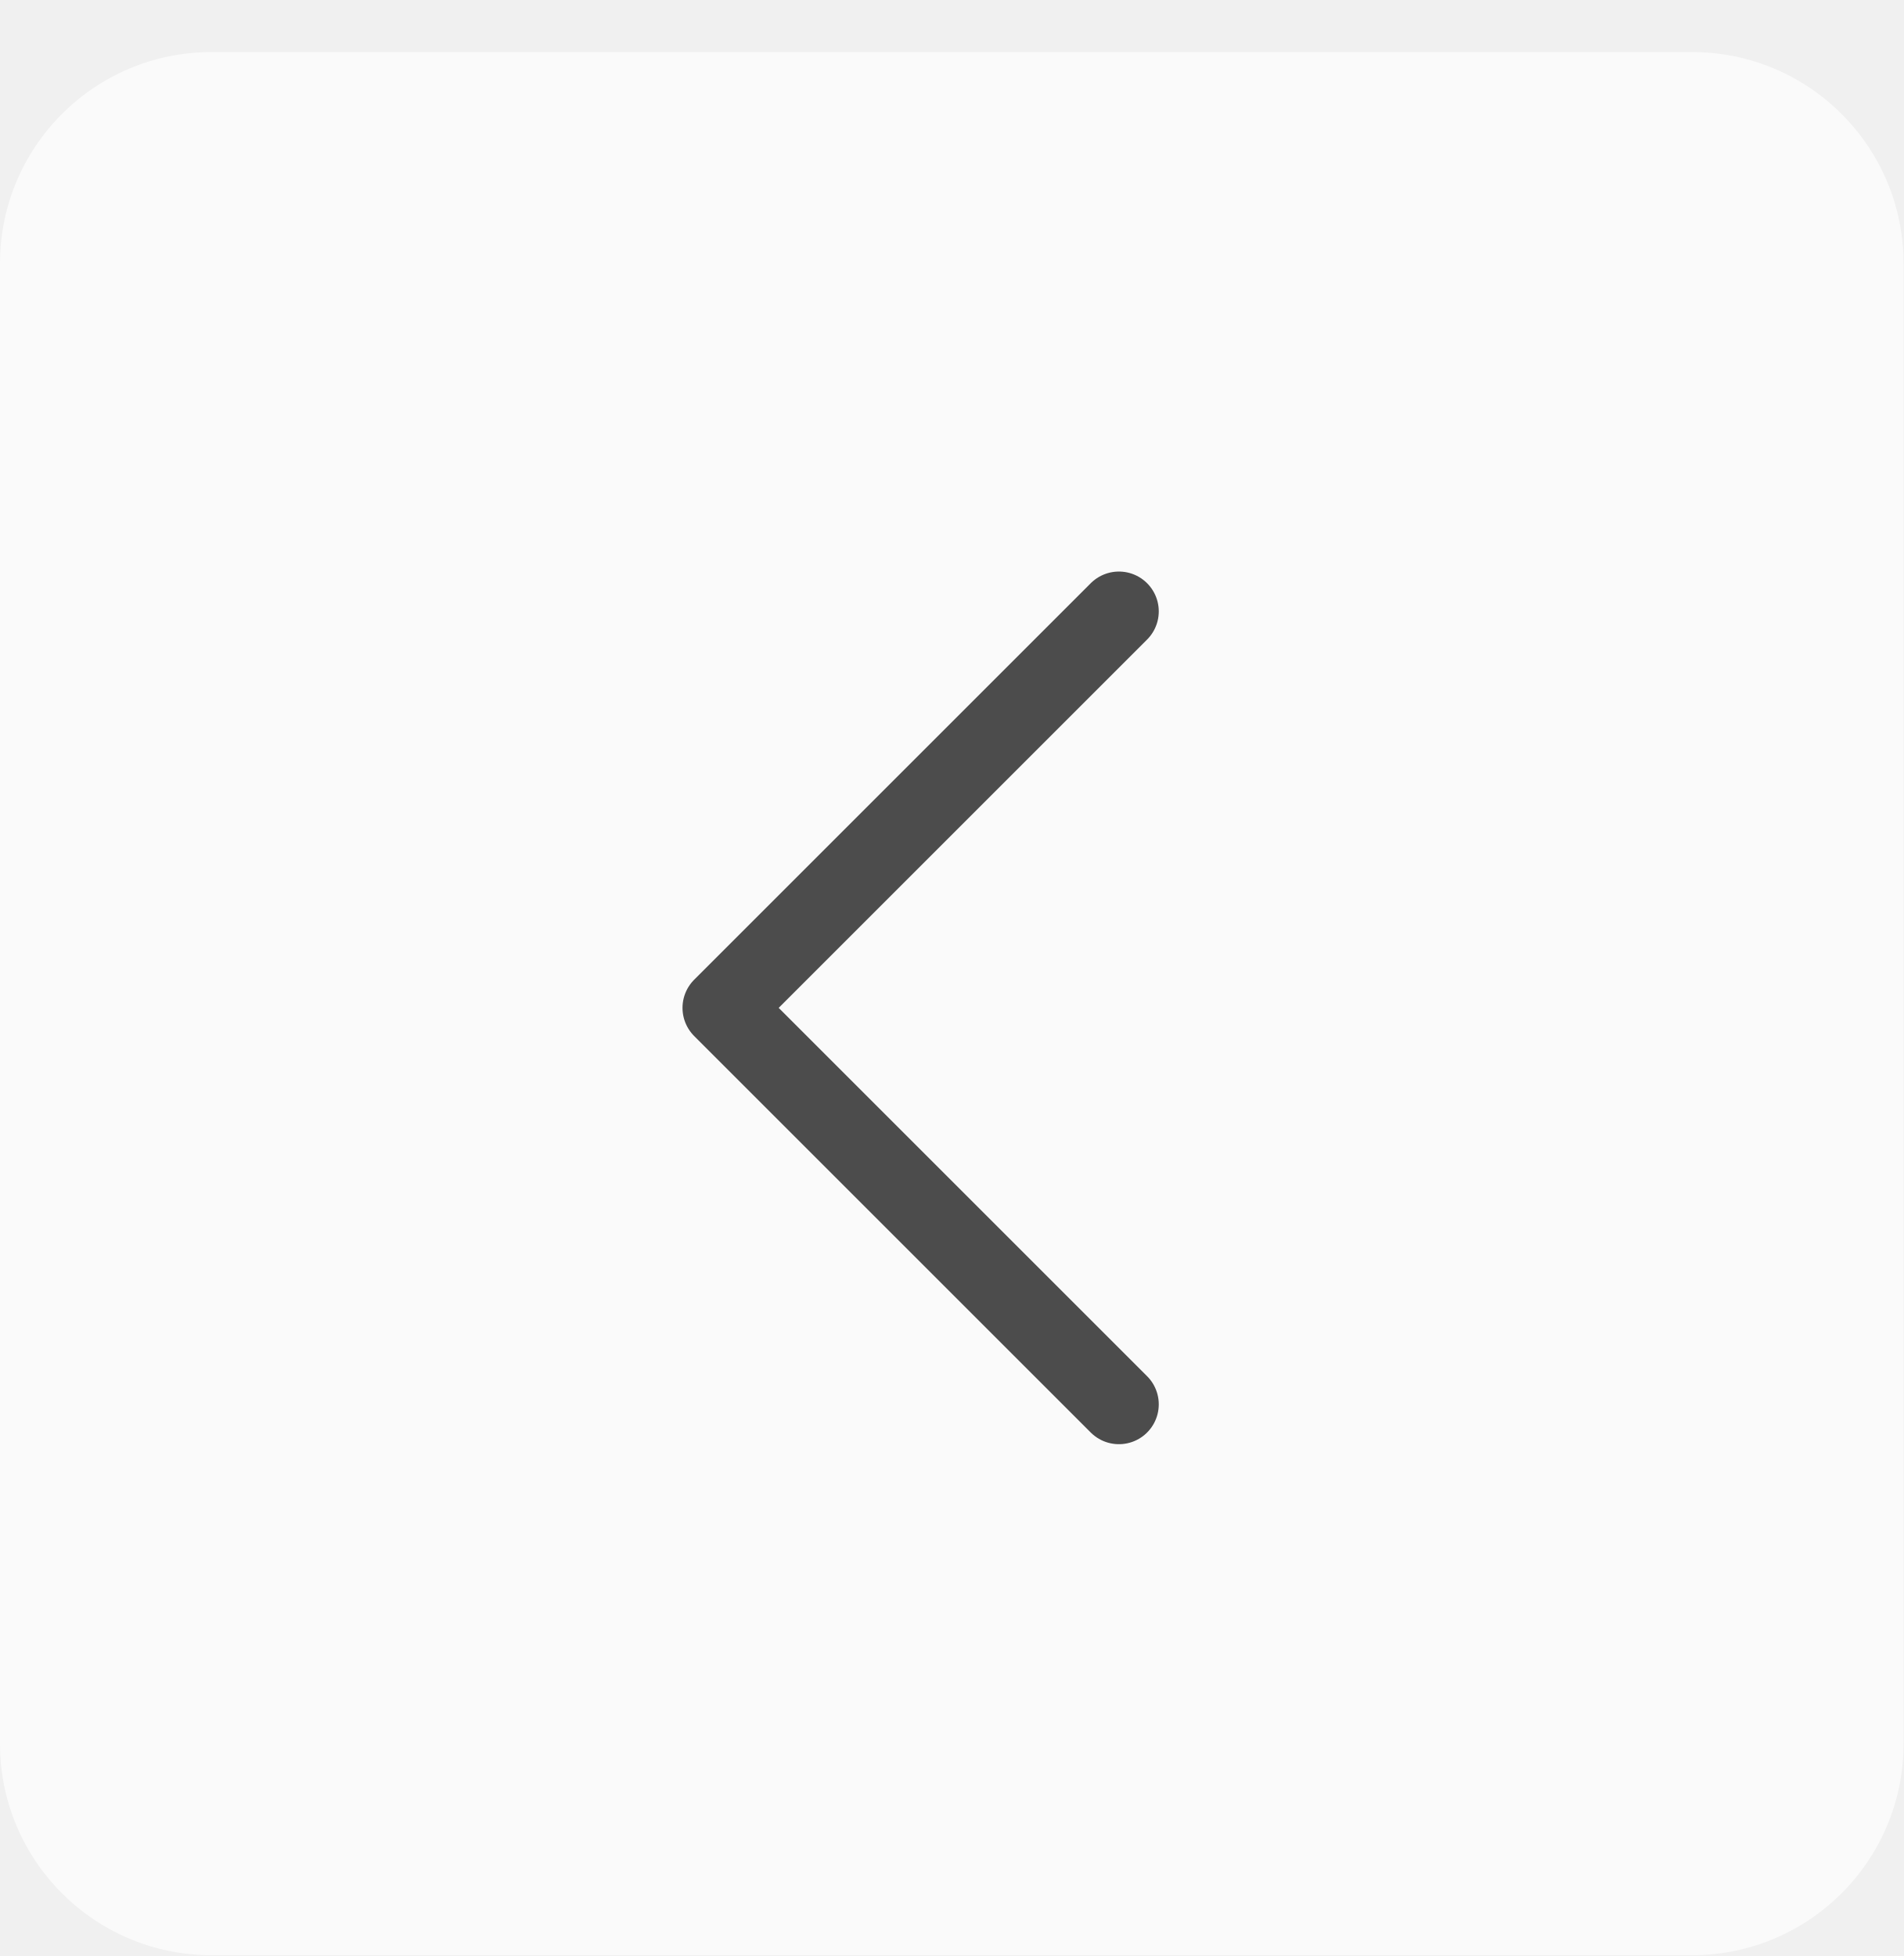
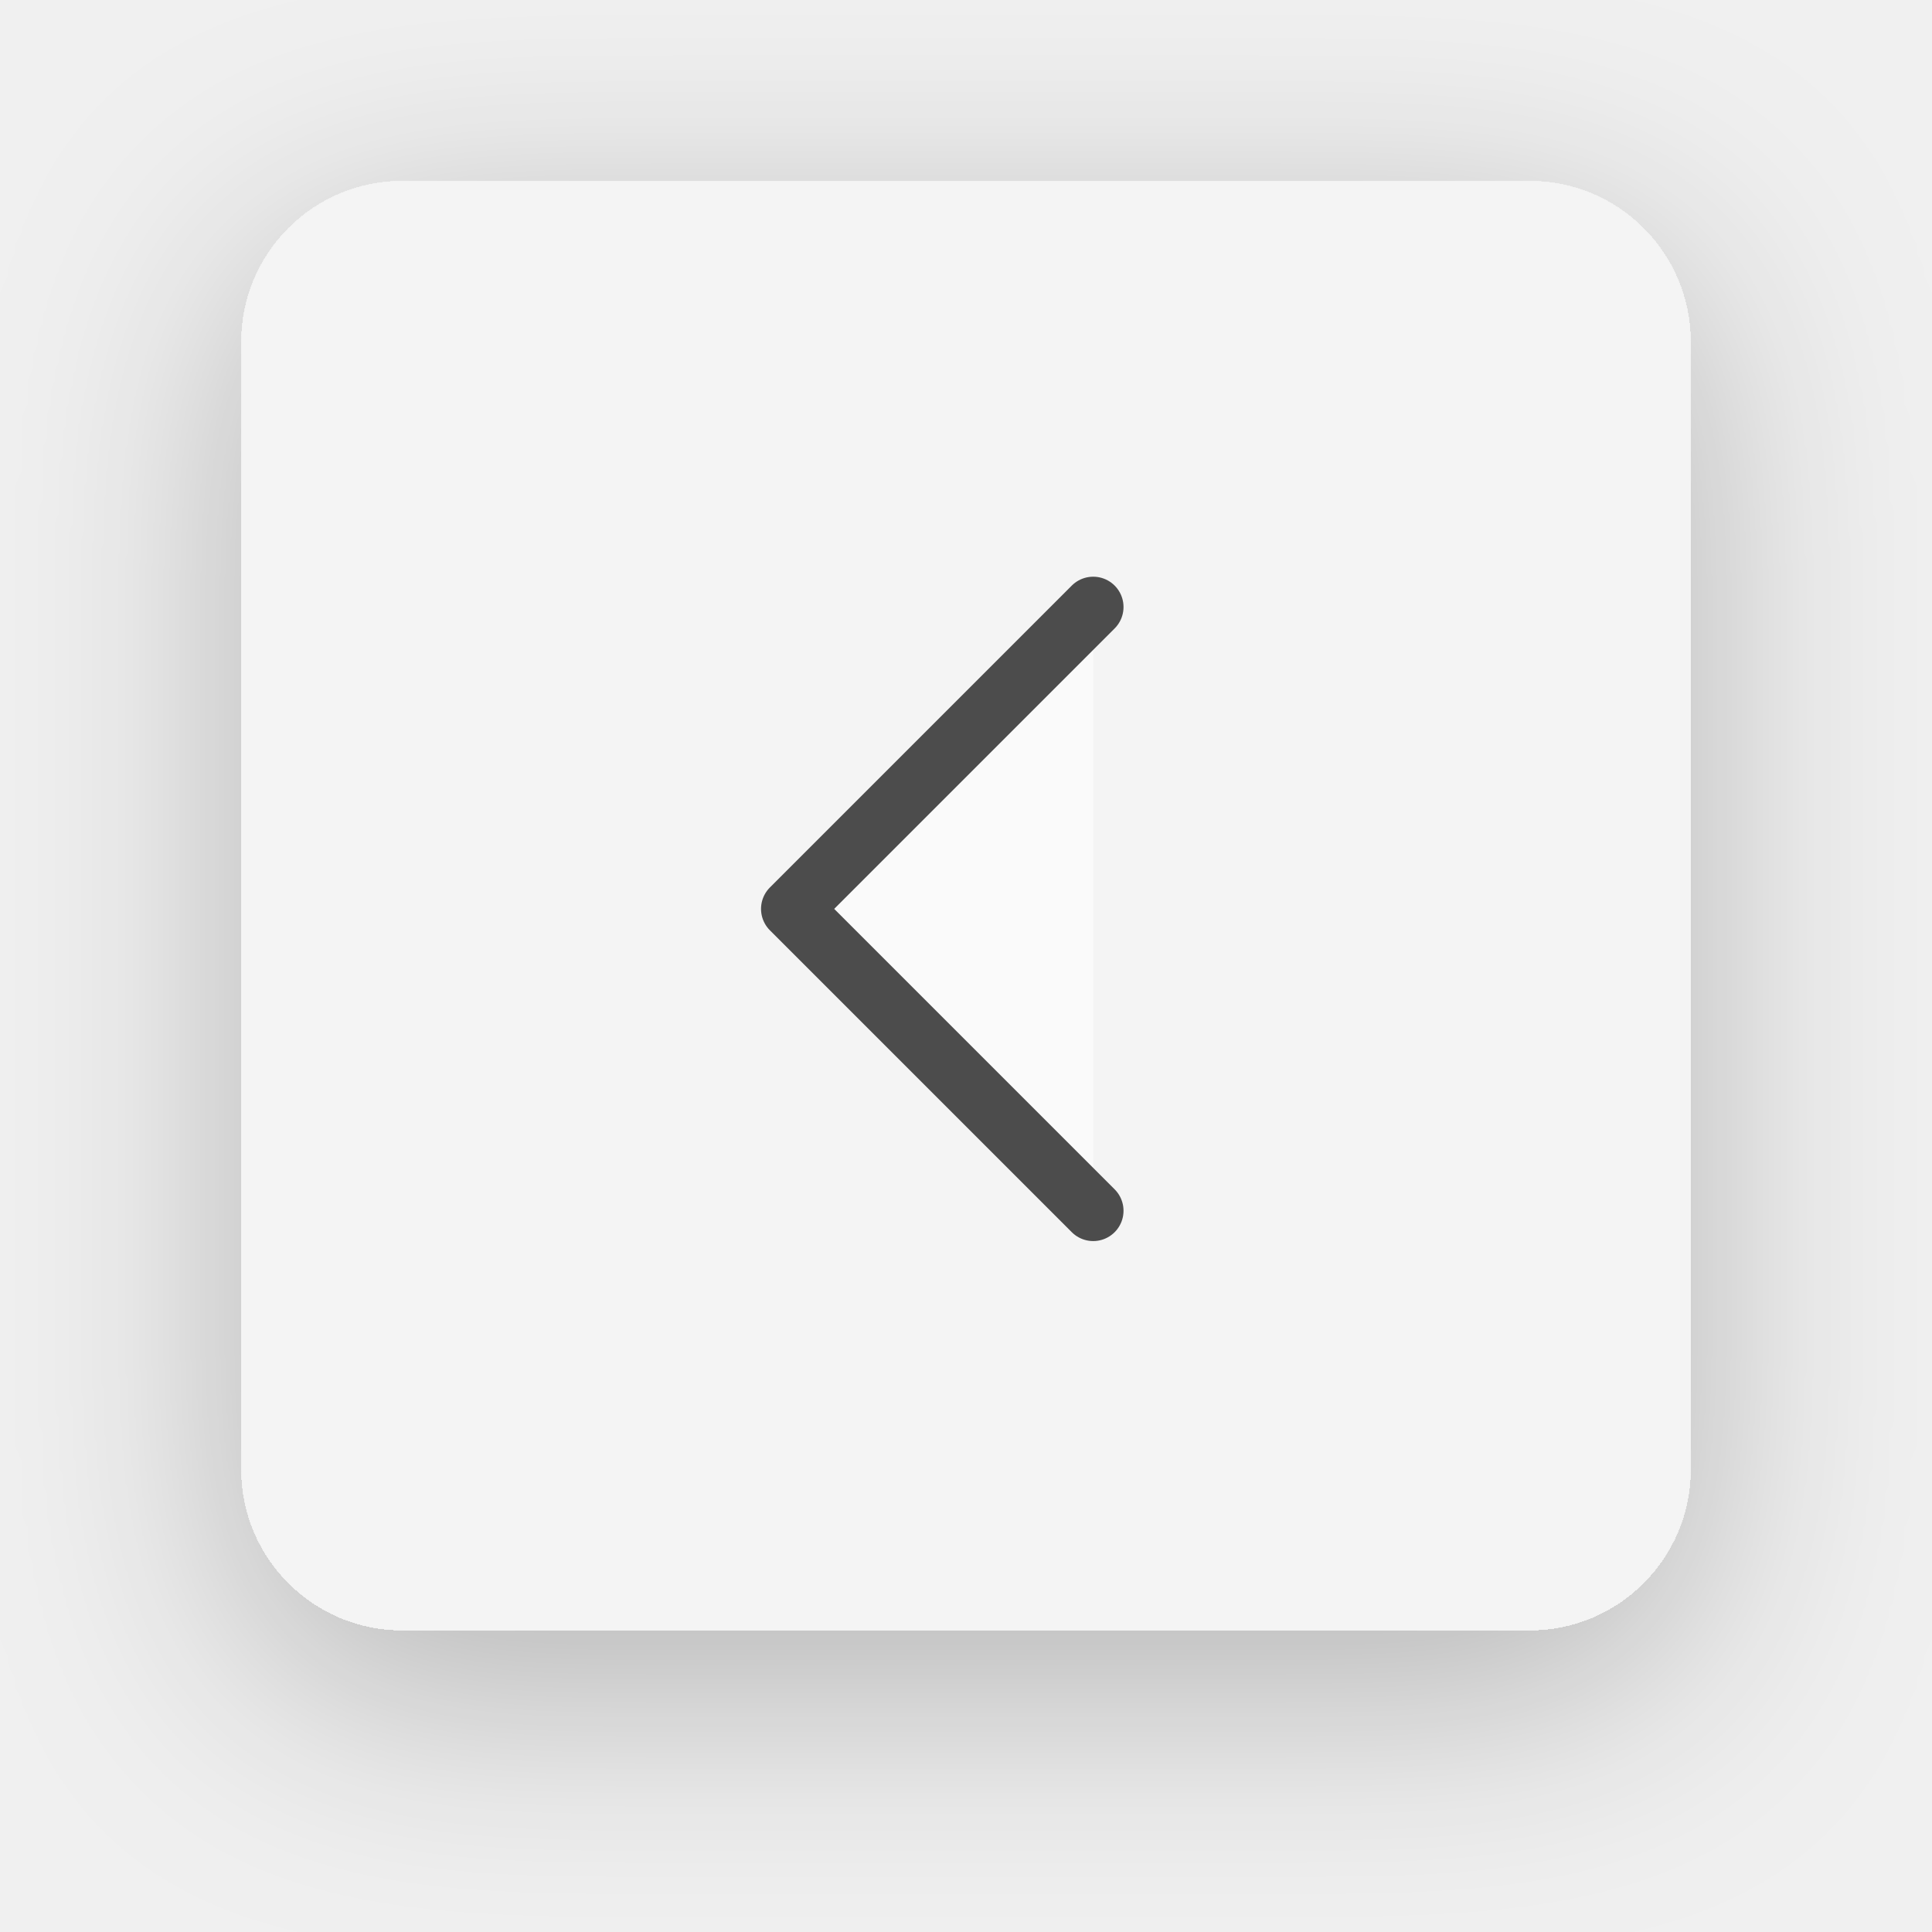
- <svg xmlns="http://www.w3.org/2000/svg" width="36" height="37" viewBox="0 0 36 37" fill="none">
-   <g clip-path="url(#clip0_19_1214)">
-     <g clip-path="url(#clip1_19_1214)">
-       <path d="M-4.5 36.984H36V-3.516H-4.5V36.984Z" fill="#FAFAFA" />
-       <path d="M21.161 26.565L13.661 19.065L21.161 11.565" fill="#FAFAFA" />
-       <path d="M21.161 26.565L13.661 19.065L21.161 11.565" stroke="#4C4C4C" stroke-width="1.507" stroke-linecap="round" stroke-linejoin="round" />
+ <svg xmlns="http://www.w3.org/2000/svg" width="32" height="32" viewBox="0 0 32 32" fill="none">
+   <g filter="url(#filter0_d_32_1189)">
+     <g clip-path="url(#clip0_32_1189)">
+       <g clip-path="url(#clip1_32_1189)">
+         <path d="M1 27H28V0H1V27Z" fill="#F4F4F4" />
+         <path d="M18.107 20.054L13.107 15.054L18.107 10.054" fill="#FAFAFA" />
+         <path d="M18.107 20.054L13.107 15.054L18.107 10.054" stroke="#4C4C4C" stroke-width="1.004" stroke-linecap="round" stroke-linejoin="round" />
+       </g>
    </g>
  </g>
  <defs>
-     <clipPath id="clip0_19_1214">
-       <rect x="36" y="36.984" width="36" height="36" rx="4" transform="rotate(180 36 36.9844)" fill="white" />
+     <filter id="filter0_d_32_1189" x="7.62939e-06" y="0" width="32" height="32" filterUnits="userSpaceOnUse" color-interpolation-filters="sRGB">
+       <feFlood flood-opacity="0" result="BackgroundImageFix" />
+       <feColorMatrix in="SourceAlpha" type="matrix" values="0 0 0 0 0 0 0 0 0 0 0 0 0 0 0 0 0 0 127 0" result="hardAlpha" />
+       <feOffset dy="1" />
+       <feGaussianBlur stdDeviation="2" />
+       <feComposite in2="hardAlpha" operator="out" />
+       <feColorMatrix type="matrix" values="0 0 0 0 0 0 0 0 0 0 0 0 0 0 0 0 0 0 0.25 0" />
+       <feBlend mode="normal" in2="BackgroundImageFix" result="effect1_dropShadow_32_1189" />
+       <feBlend mode="normal" in="SourceGraphic" in2="effect1_dropShadow_32_1189" result="shape" />
+     </filter>
+     <clipPath id="clip0_32_1189">
+       <rect x="28" y="27" width="24" height="24" rx="2.667" transform="rotate(180 27.9999 27)" fill="white" />
    </clipPath>
-     <clipPath id="clip1_19_1214">
-       <rect width="36" height="36" fill="white" transform="matrix(-1 0 0 -1 36 36.9844)" />
+     <clipPath id="clip1_32_1189">
+       <rect width="24" height="24" fill="white" transform="matrix(-1 0 0 -1 27.9999 27)" />
    </clipPath>
  </defs>
</svg>
